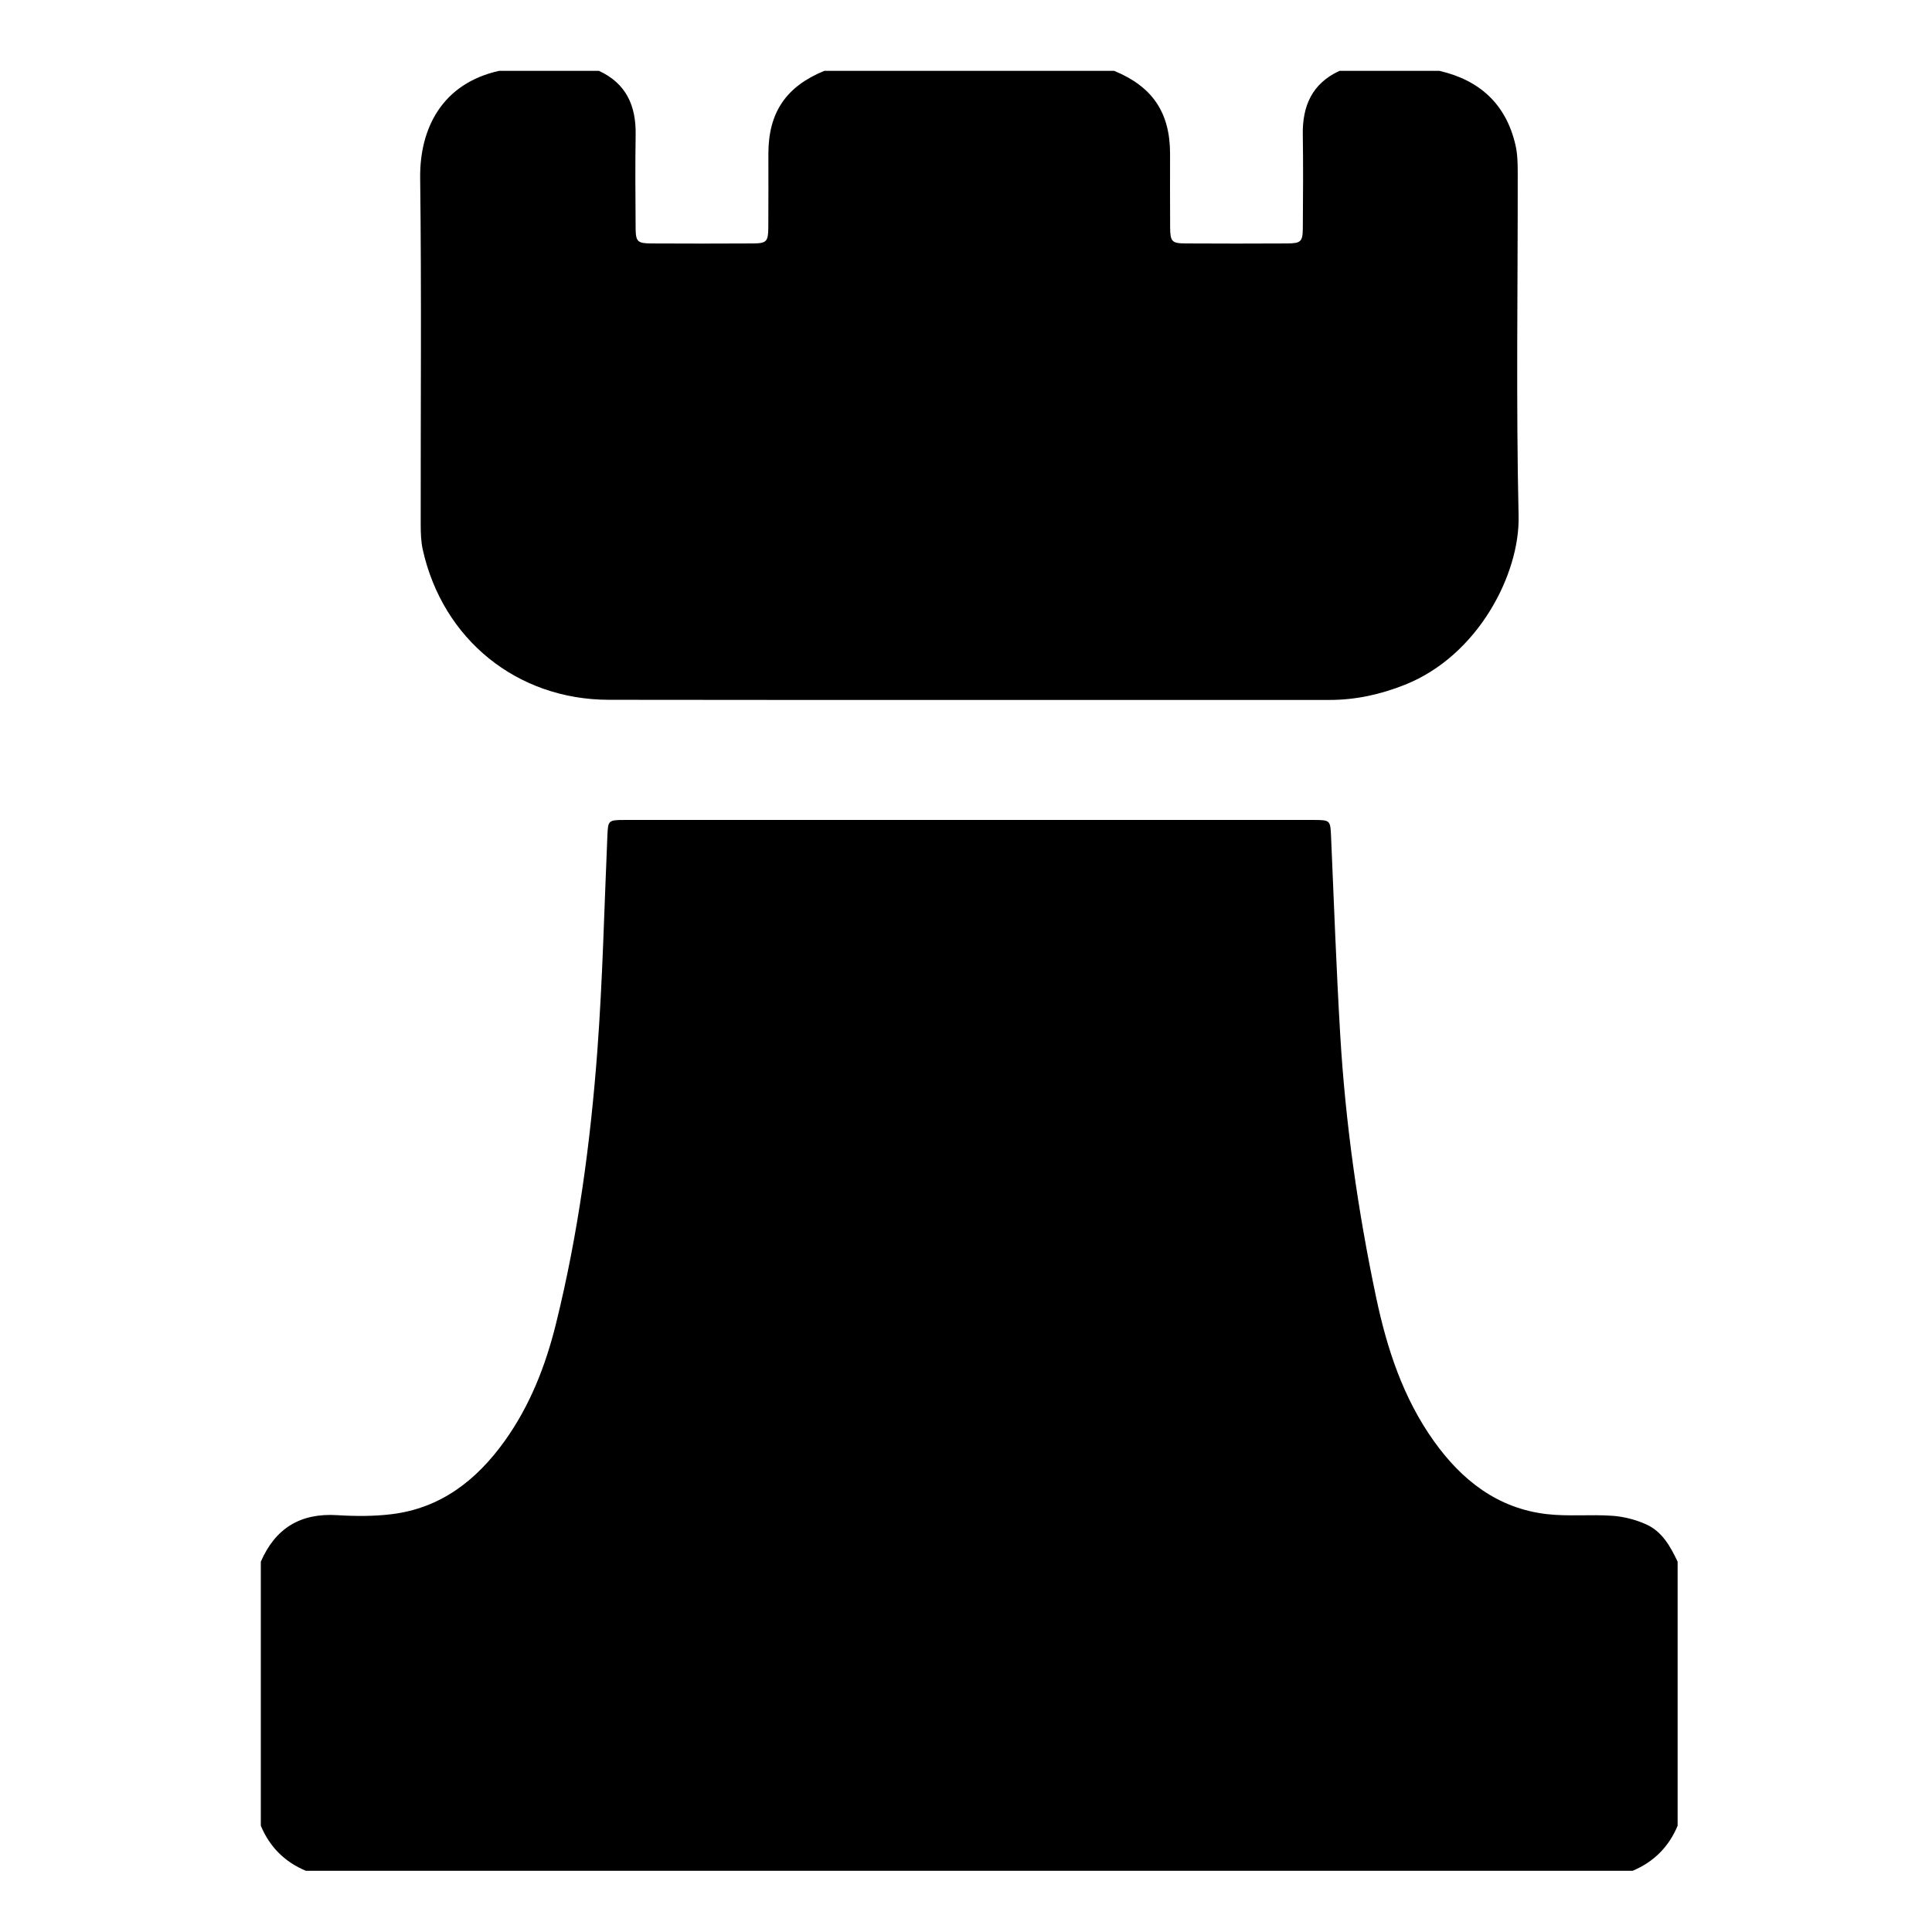
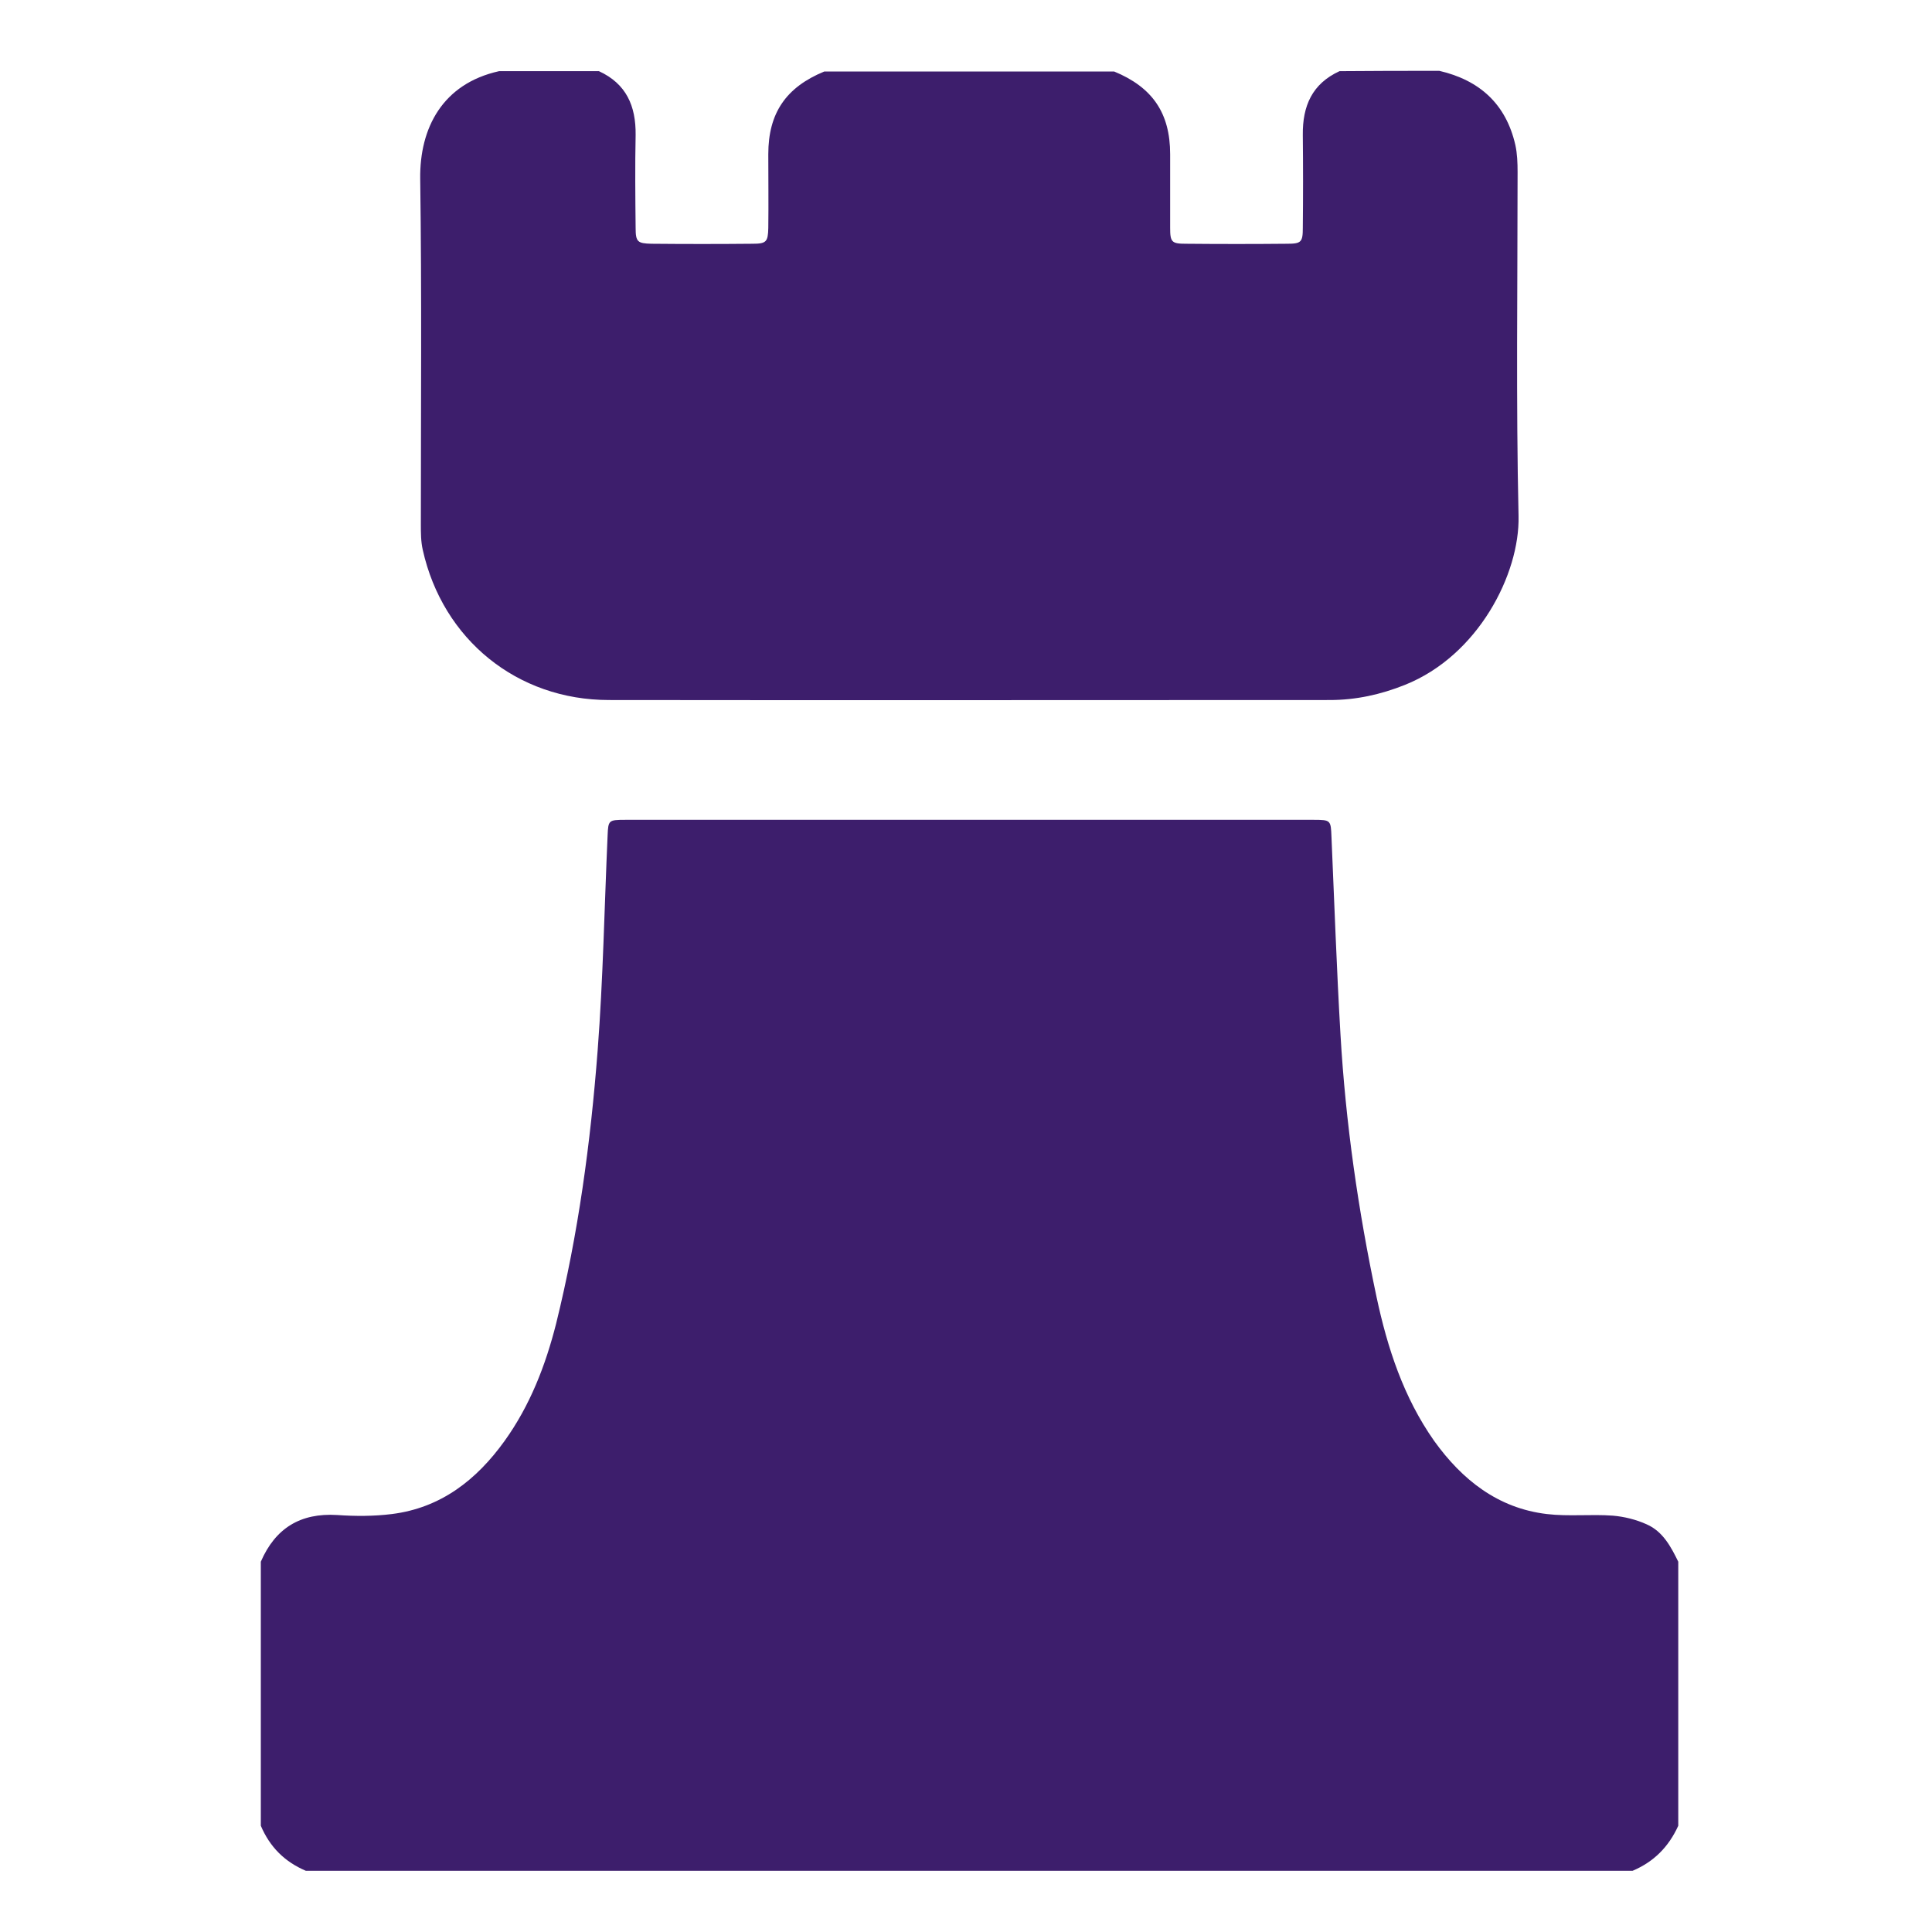
- <svg xmlns="http://www.w3.org/2000/svg" version="1.1" id="Rounded_Rectangle_2_copy_xA0_Image_1_" x="0px" y="0px" width="600px" height="600px" viewBox="0 0 600 600" style="enable-background:new 0 0 600 600;" xml:space="preserve">
-   <style type="text/css">
- 
- 	.st0{fill-rule:evenodd;clip-rule:evenodd;}
- 
- </style>
-   <g>
-     <g>
-       <path class="st0" d="M507,581c-137.334,0-274.667,0-412,0c-6.581-2.752-11.249-7.418-14-14c0-27.333,0-54.667,0-82    c4.514-10.404,12.318-15.17,23.743-14.452c5.631,0.354,11.376,0.379,16.963-0.313c15.232-1.883,26.306-10.569,34.997-22.683    c7.888-10.994,12.729-23.4,15.95-36.412c6.896-27.861,10.726-56.248,12.858-84.809c1.661-22.24,2.141-44.568,3.123-66.859    c0.205-4.646,0.257-4.825,5.375-4.827c71.328-0.019,142.656-0.02,213.984,0.001c5.208,0.001,5.163,0.151,5.388,5.326    c0.889,20.46,1.627,40.93,2.834,61.371c1.621,27.454,5.474,54.638,11.15,81.545c3.357,15.914,8.368,31.24,17.939,44.66    c8.656,12.137,19.751,20.875,34.992,22.666c6.745,0.792,13.659,0.046,20.458,0.53c3.547,0.253,7.222,1.194,10.467,2.652    c4.952,2.225,7.548,6.858,9.779,11.603c0,27.333,0,54.667,0,82C518.249,573.583,513.581,578.248,507,581z" />
-       <path class="st0" d="M447,22c12.514,2.876,20.674,10.307,23.625,22.95c0.634,2.715,0.714,5.604,0.718,8.413    c0.046,35.644-0.539,71.302,0.271,106.928c0.406,17.899-12.51,43.313-35.339,52.382c-7.496,2.978-15.233,4.701-23.345,4.699    c-74.62-0.018-149.24,0.056-223.86-0.044c-28.526-0.038-51.574-18.771-57.771-46.609c-0.571-2.564-0.642-5.279-0.645-7.925    c-0.04-35.812,0.277-71.626-0.167-107.432C130.292,39.705,137.429,25.912,155,22c10.333,0,20.667,0,31,0    c8.48,3.906,11.548,10.844,11.405,19.799c-0.153,9.644-0.071,19.291-0.008,28.936c0.028,4.326,0.556,4.847,4.927,4.87    c10.477,0.056,20.954,0.058,31.43-0.002c4.315-0.024,4.816-0.554,4.852-4.944c0.063-7.649,0.015-15.3,0.023-22.949    C238.641,34.946,244.1,26.873,256,22c30,0,60,0,90,0c11.9,4.873,17.359,12.946,17.372,25.709c0.008,7.649-0.04,15.3,0.022,22.949    c0.035,4.39,0.537,4.92,4.852,4.944c10.477,0.06,20.954,0.058,31.431,0.002c4.371-0.023,4.898-0.544,4.927-4.87    c0.063-9.645,0.146-19.292-0.009-28.936C404.452,32.844,407.52,25.906,416,22C426.333,22,436.667,22,447,22z" />
-     </g>
-   </g>
+ <svg xmlns="http://www.w3.org/2000/svg" width="600" height="600" viewBox="0 0 600 600">
+   <style>
+     .st0{fill-rule:evenodd;clip-rule:evenodd;fill:#3D1E6C;}
+   </style>
+   <path d="M507 581H95c-6.6-2.8-11.2-7.4-14-14v-82c4.5-10.4 12.3-15.2 23.7-14.5 5.6.4 11.4.4 17-.3 15.2-1.9 26.3-10.6 35-22.7 7.9-11 12.7-23.4 16-36.4 6.9-27.9 10.7-56.2 12.9-84.8 1.7-22.2 2.1-44.6 3.1-66.9.2-4.6.3-4.8 5.4-4.8h214c5.2 0 5.2.2 5.4 5.3.9 20.5 1.6 40.9 2.8 61.4 1.6 27.5 5.5 54.6 11.2 81.5 3.4 15.9 8.4 31.2 17.9 44.7 8.7 12.1 19.8 20.9 35 22.7 6.7.8 13.7 0 20.5.5 3.5.3 7.2 1.2 10.5 2.7 5 2.2 7.5 6.9 9.8 11.6v82c-3 6.6-7.6 11.2-14.2 14zM447 22c12.5 2.9 20.7 10.3 23.6 23 .6 2.7.7 5.6.7 8.4 0 35.6-.5 71.3.3 106.9.4 17.9-12.5 43.3-35.3 52.4-7.5 3-15.2 4.7-23.3 4.7-74.6 0-149.2.1-223.9 0-28.5 0-51.6-18.8-57.8-46.6-.6-2.6-.6-5.3-.6-7.9 0-35.8.3-71.6-.2-107.4-.2-15.7 6.9-29.5 24.5-33.4h31c8.5 3.9 11.5 10.8 11.4 19.8-.2 9.6-.1 19.3 0 28.9 0 4.3.6 4.8 4.9 4.9 10.5.1 21 .1 31.4 0 4.3 0 4.8-.6 4.9-4.9.1-7.6 0-15.3 0-22.9 0-12.8 5.5-20.8 17.4-25.7h90c11.9 4.9 17.4 12.9 17.4 25.7v22.9c0 4.4.5 4.9 4.9 4.9 10.5.1 21 .1 31.4 0 4.4 0 4.9-.5 4.9-4.9.1-9.6.1-19.3 0-28.9-.1-9 2.9-15.9 11.4-19.8 10.3-.1 20.7-.1 31-.1z" class="st0" />
</svg>
